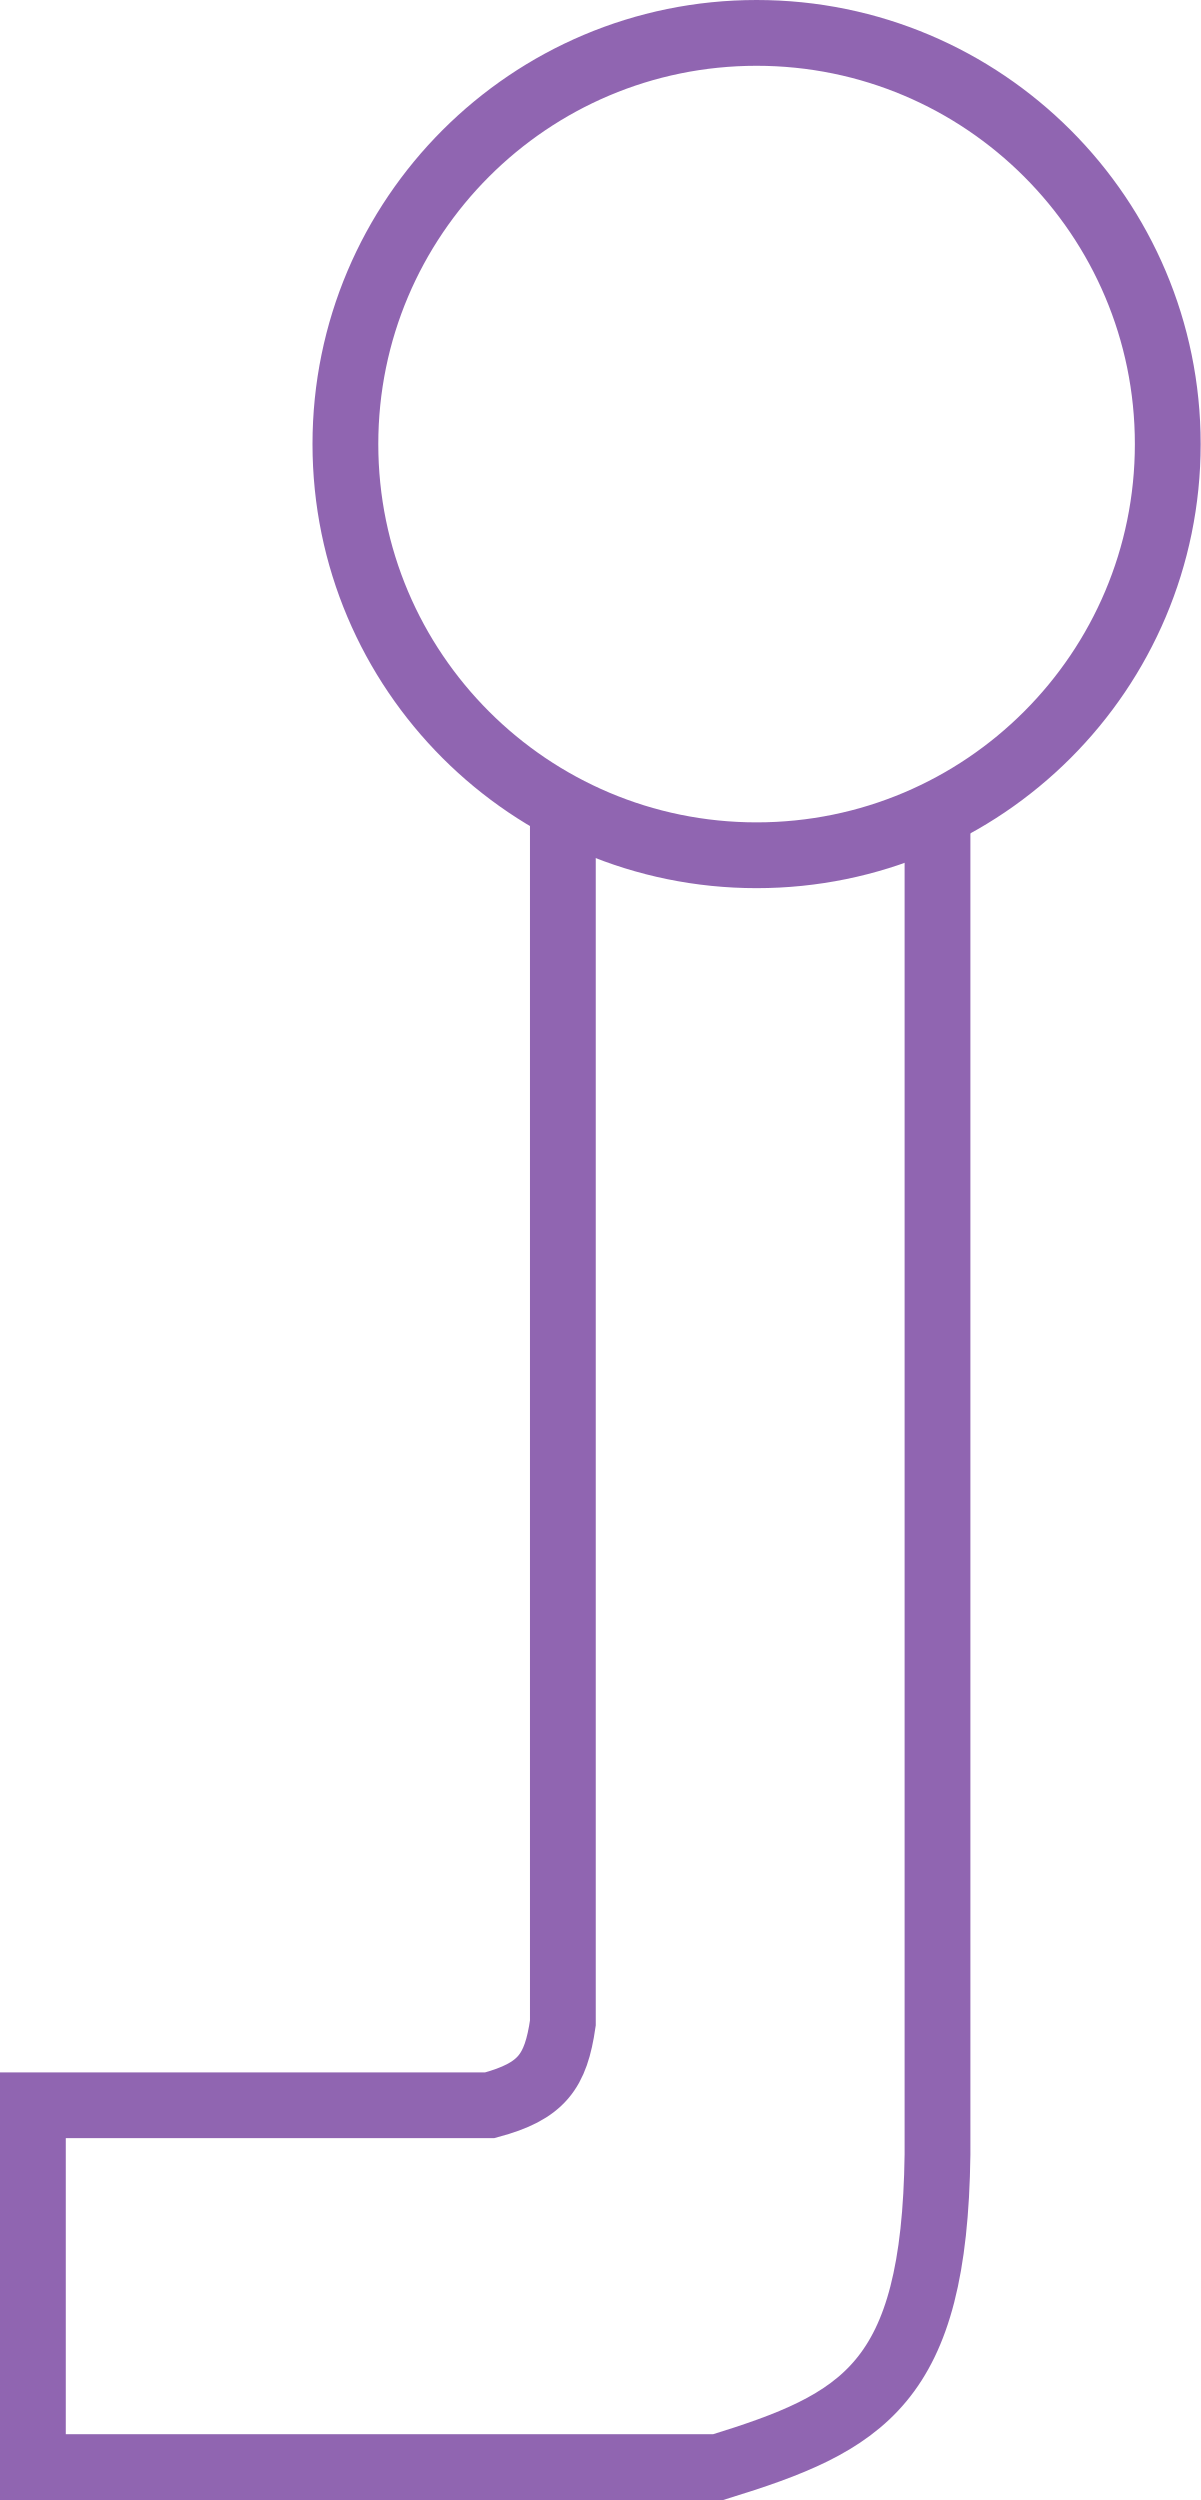
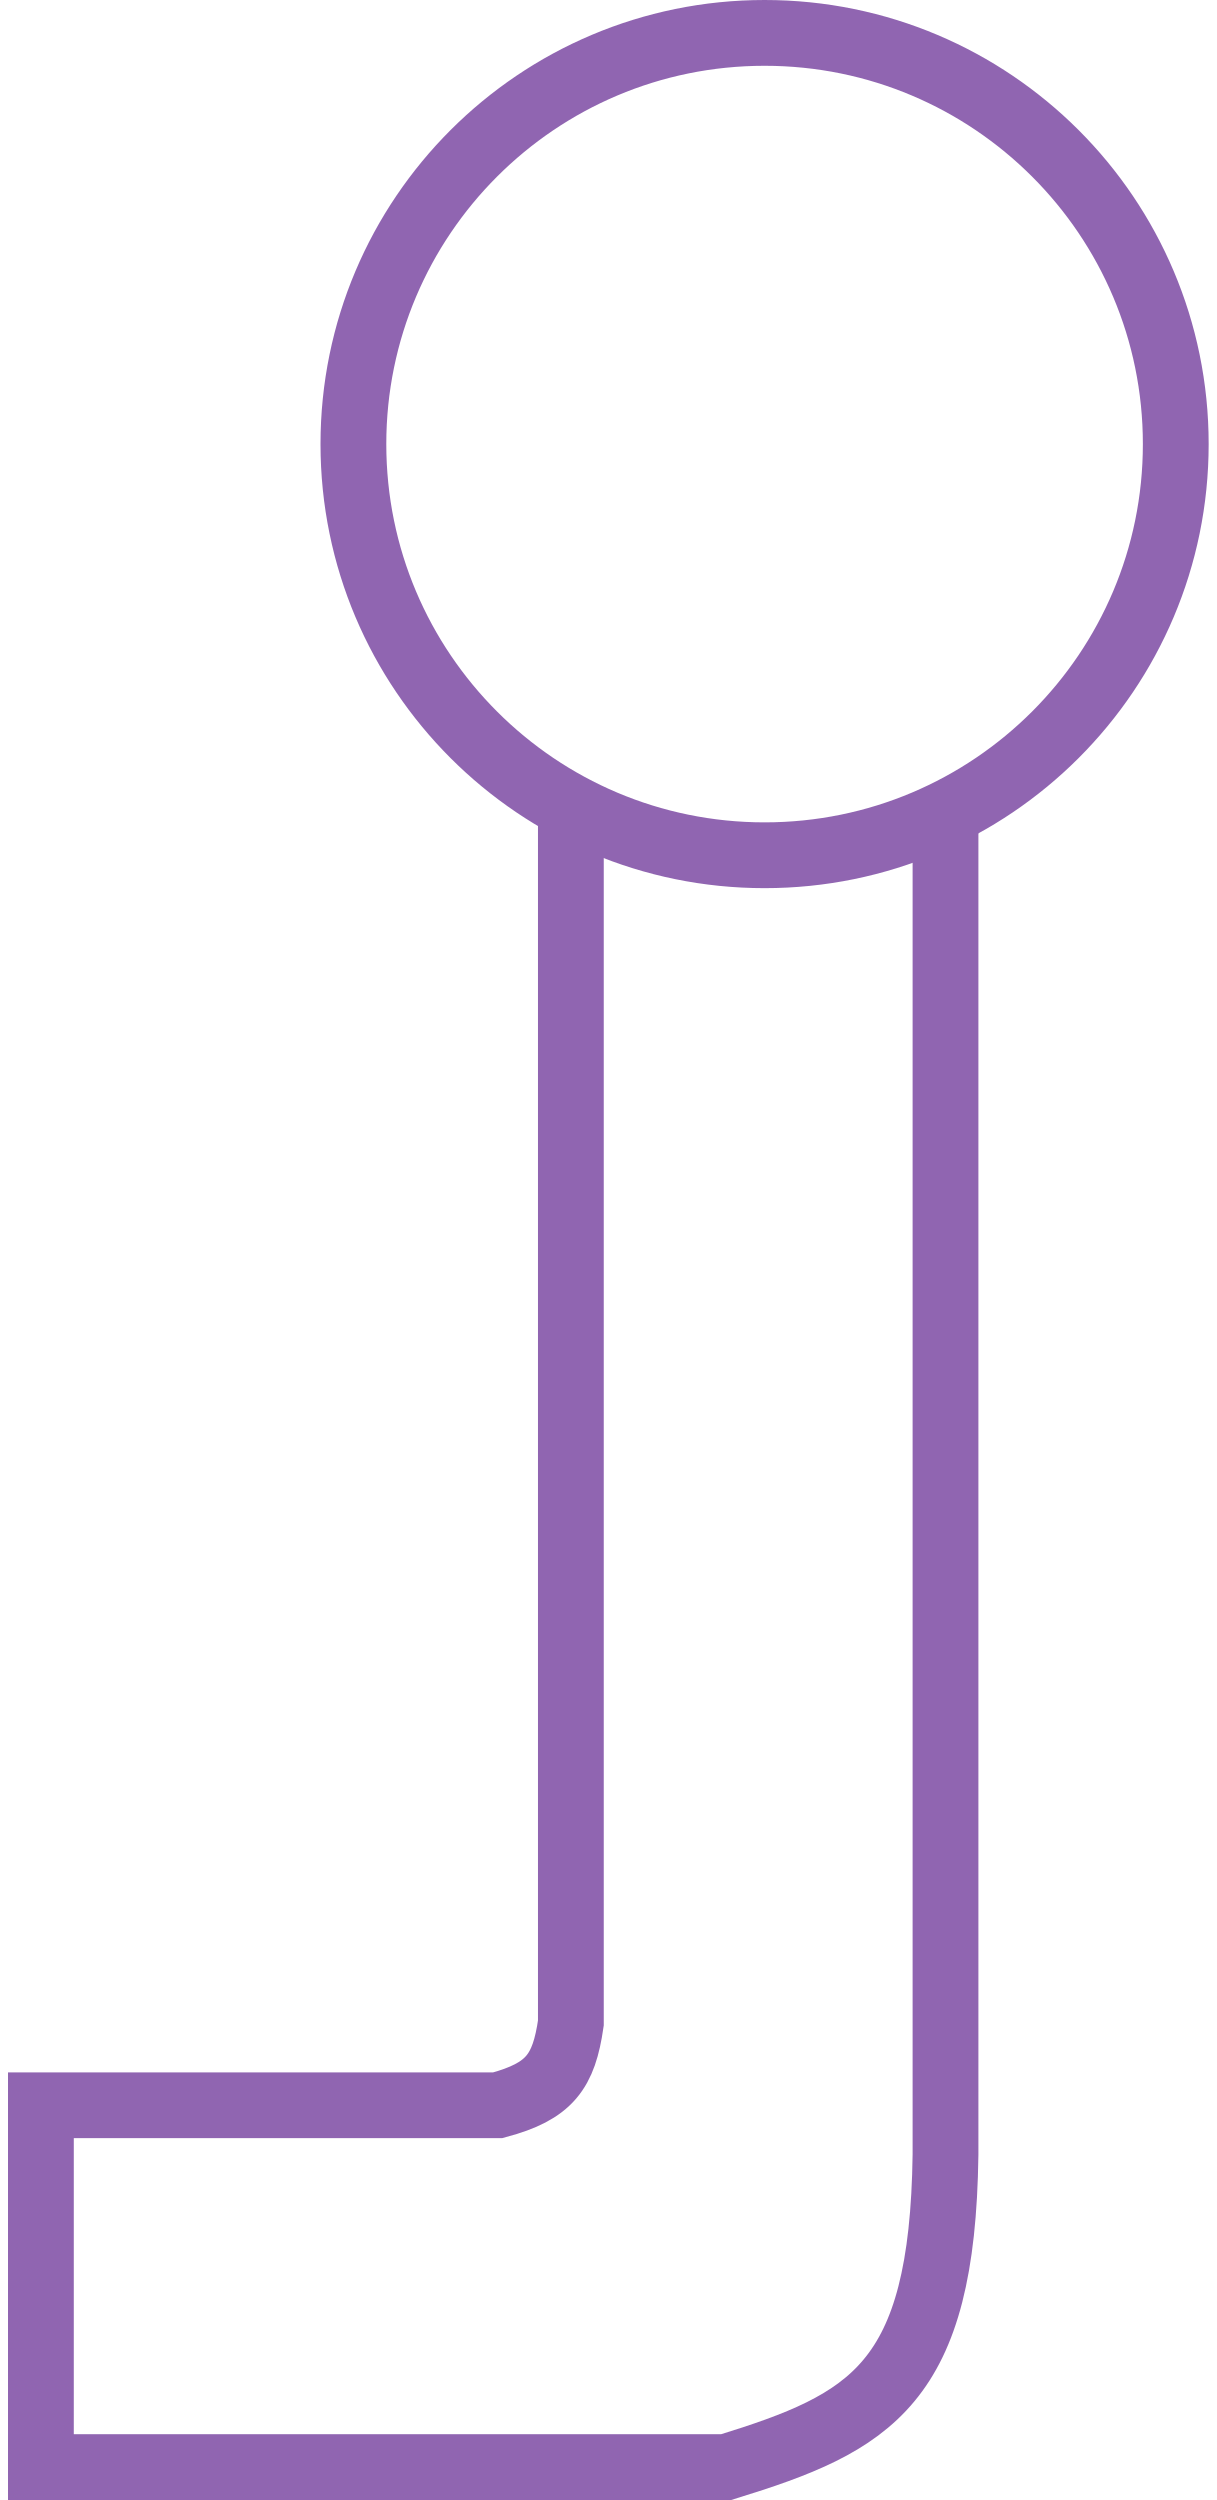
- <svg xmlns="http://www.w3.org/2000/svg" width="73" height="152" viewBox="0 0 73 152" fill="none">
+ <svg xmlns="http://www.w3.org/2000/svg" width="73" height="150" viewBox="0 0 73 152" fill="none">
  <circle cx="46" cy="27" r="25" stroke="#9065B1" stroke-width="4" />
  <path d="M34.222 50V123C33.792 125.957 32.947 127.15 29.778 128H2V150H43.667C52.473 147.282 56.818 144.986 57 131V50" stroke="#9065B1" stroke-width="4" />
</svg>
